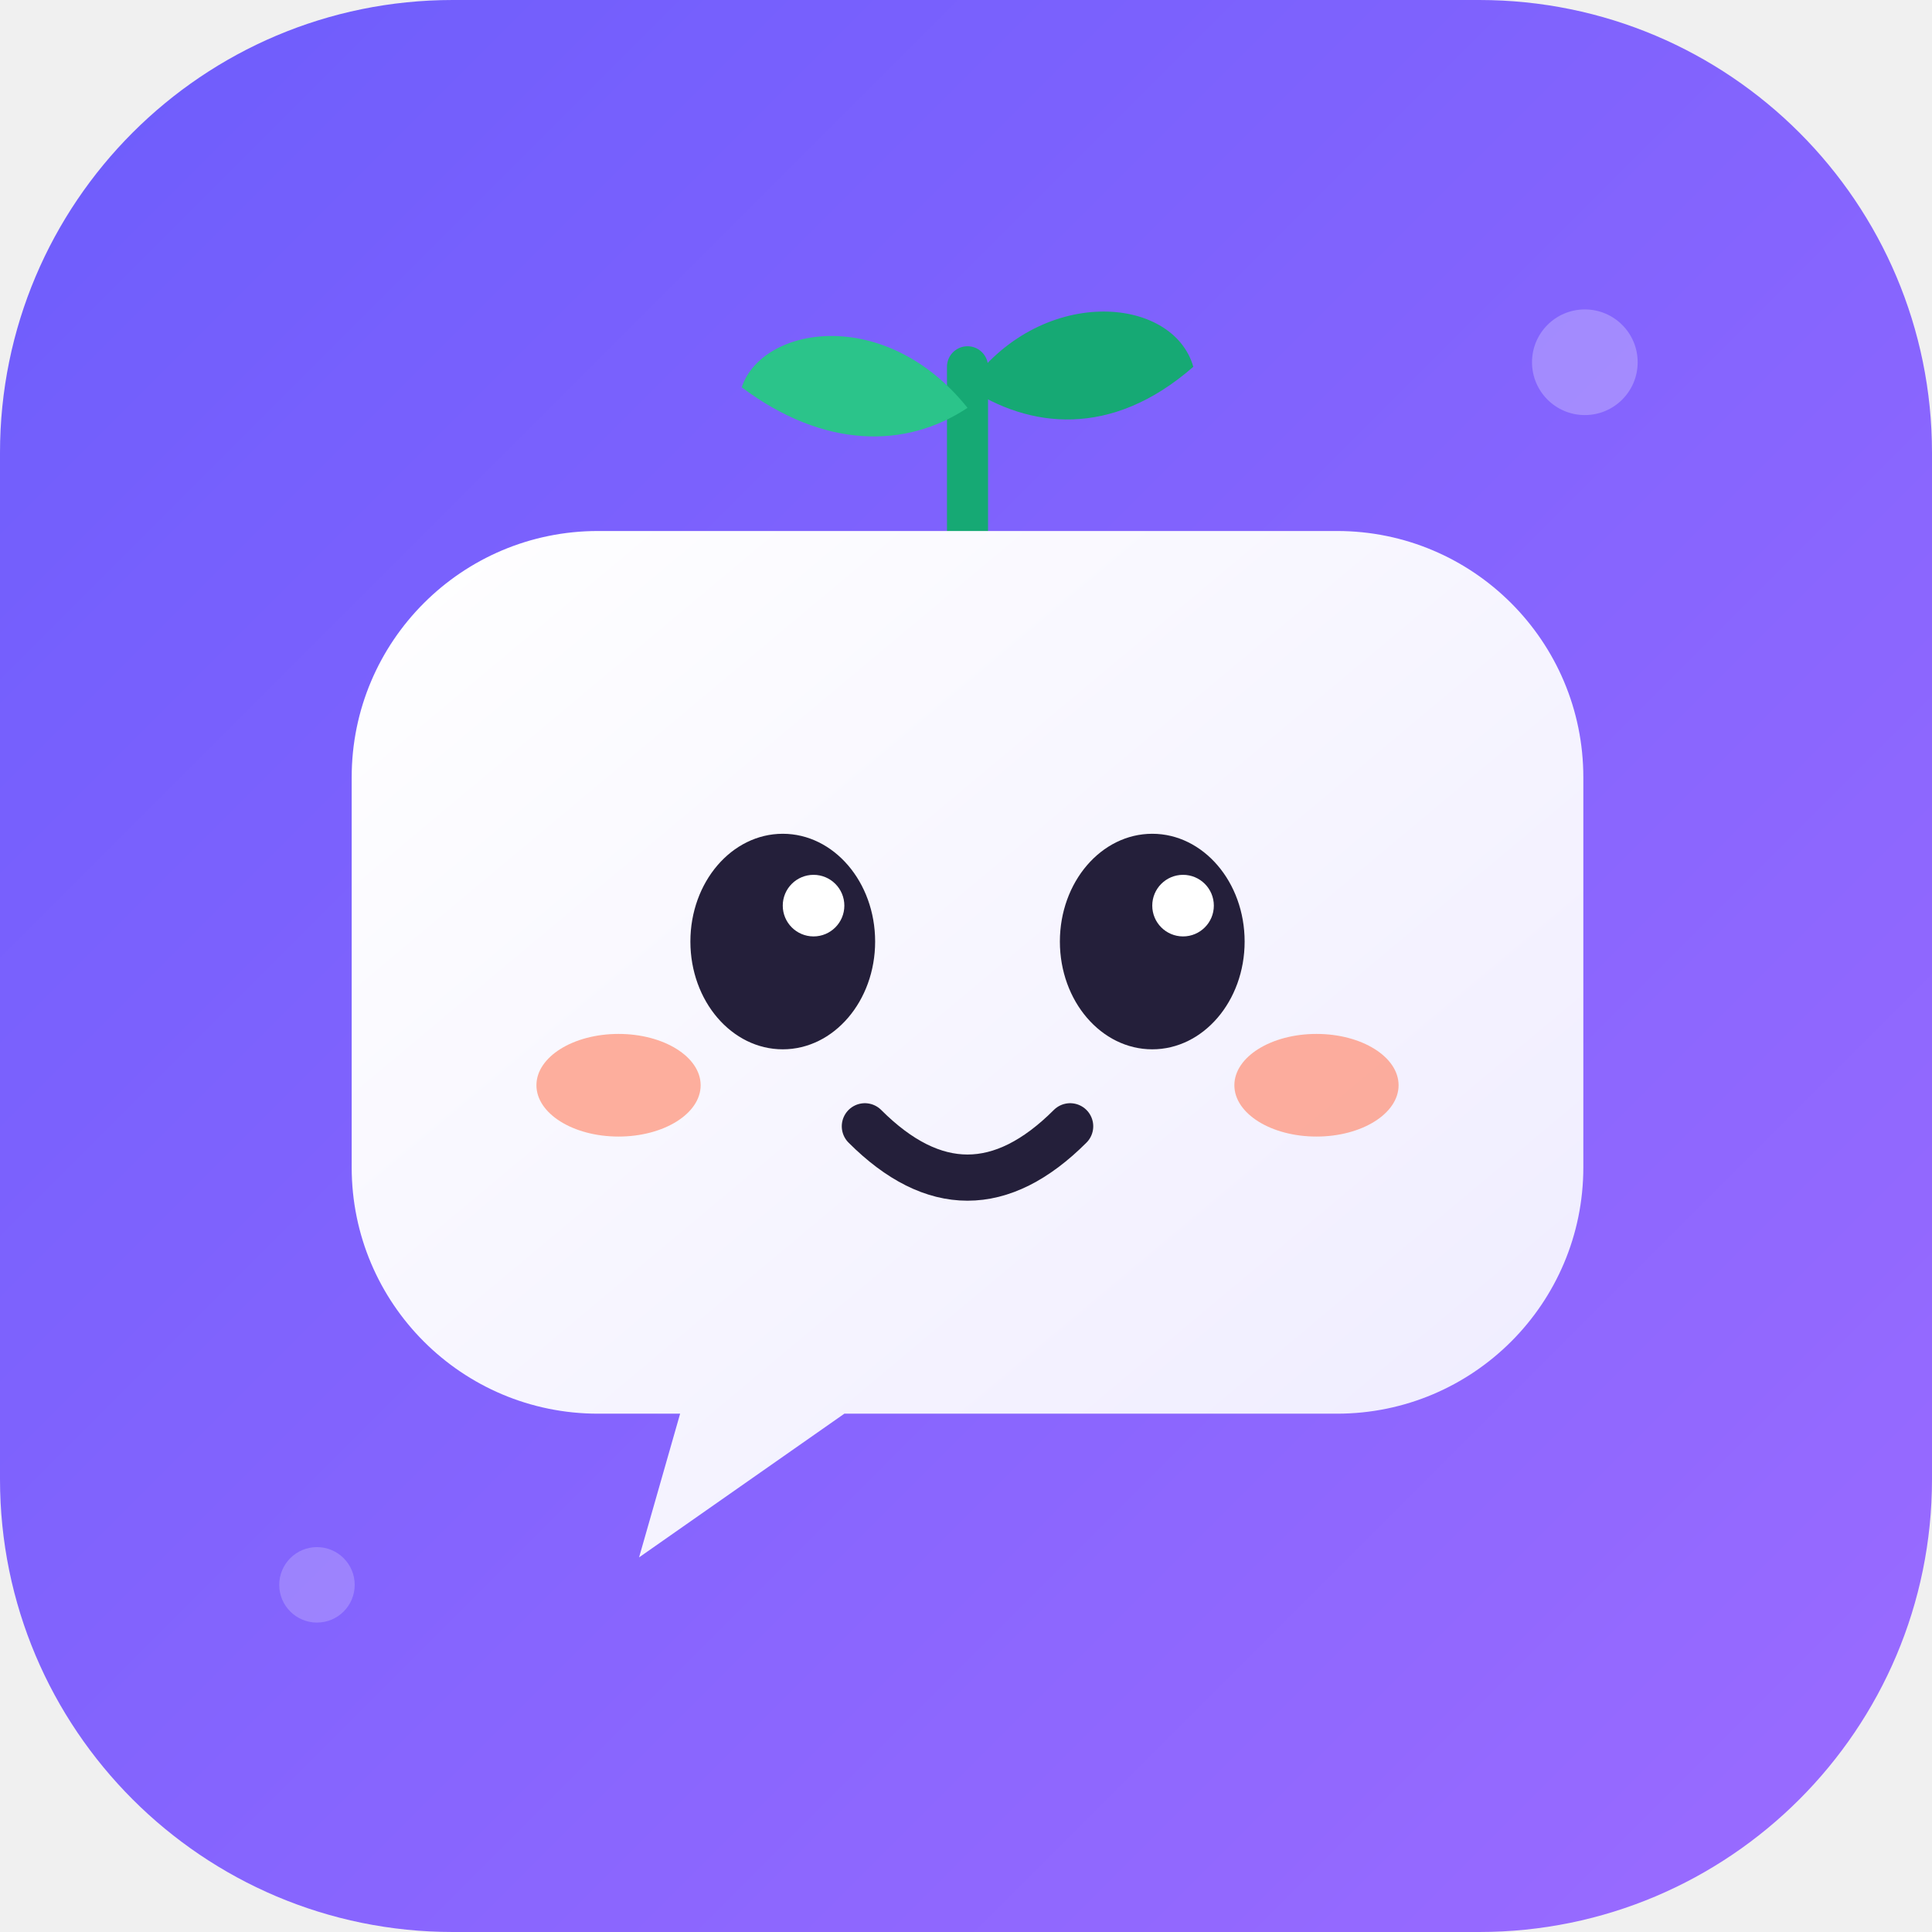
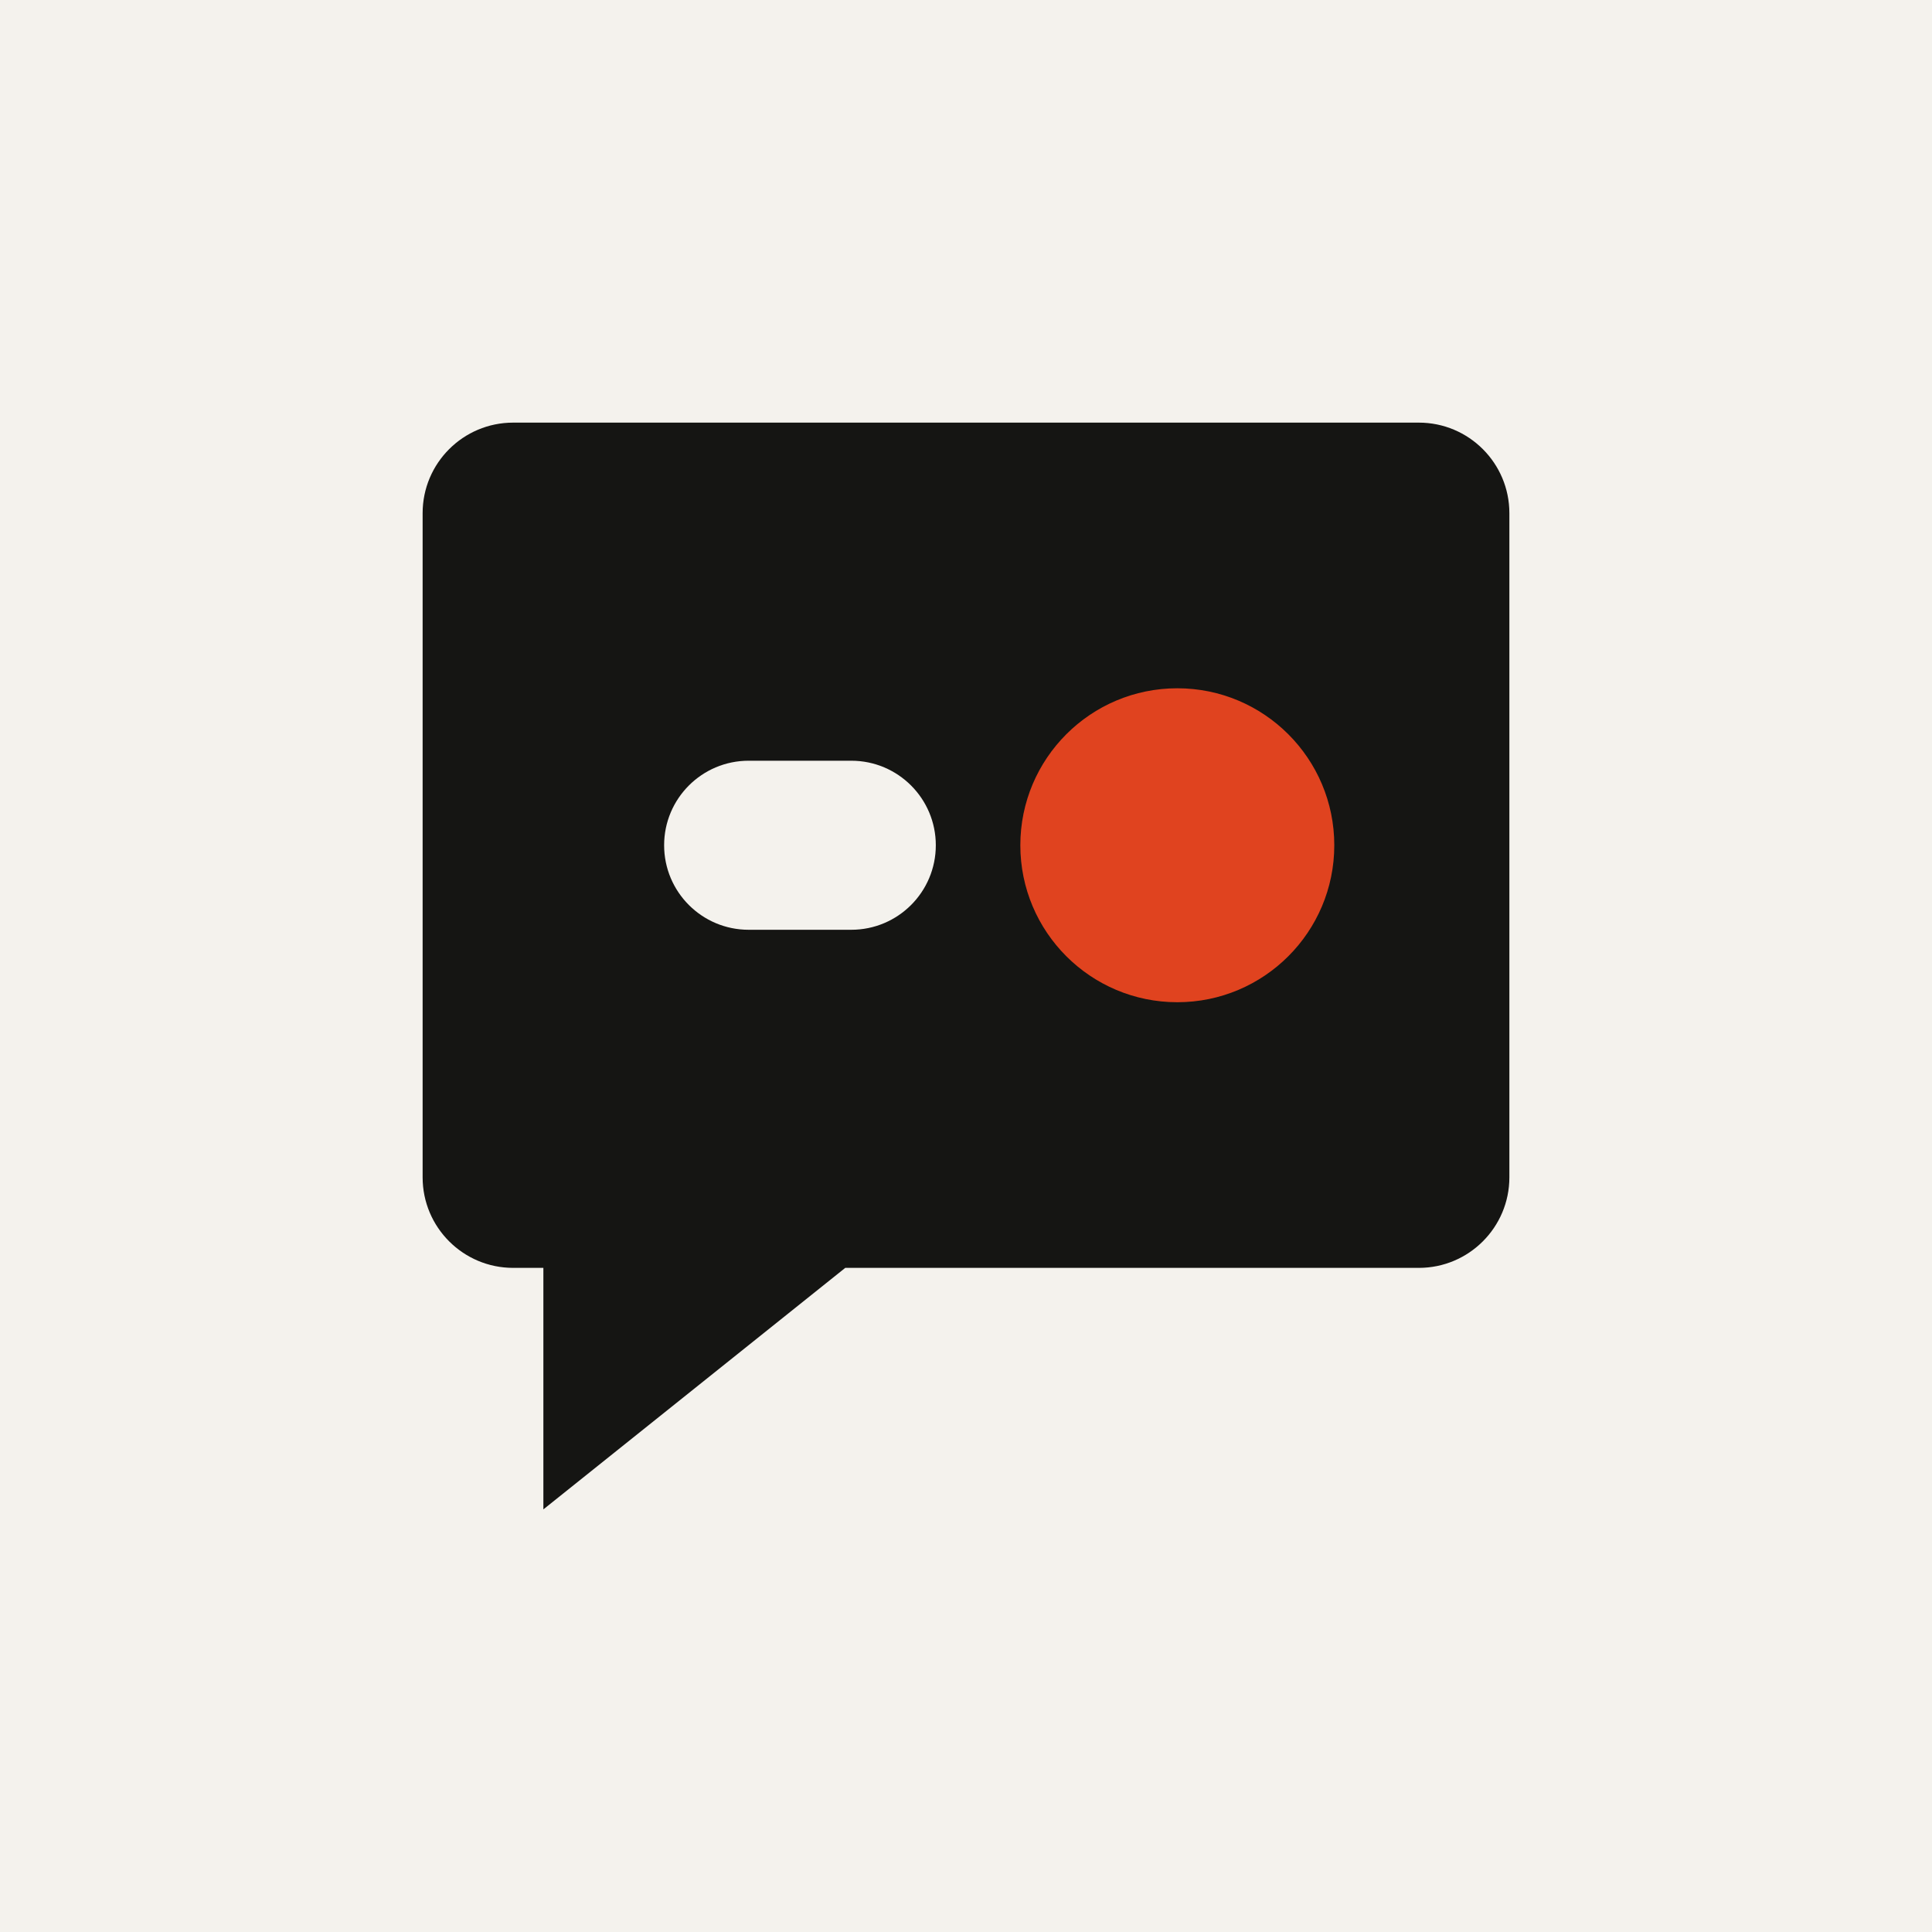
<svg xmlns="http://www.w3.org/2000/svg" viewBox="0 0 512 512">
-   <defs>
-     <linearGradient id="bg" x1="0" y1="0" x2="1" y2="1">
-       <stop offset="0" stop-color="#6d5dfc" />
-       <stop offset="1" stop-color="#9b6bff" />
-     </linearGradient>
-     <linearGradient id="body" x1="0" y1="0" x2="1" y2="1">
-       <stop offset="0" stop-color="#ffffff" />
-       <stop offset="1" stop-color="#eeebff" />
-     </linearGradient>
-   </defs>
-   <rect width="512" height="512" rx="120" fill="url(#bg)" />
-   <circle cx="420" cy="96" r="14" fill="#ffffff" opacity="0.25" />
-   <circle cx="84" cy="420" r="10" fill="#ffffff" opacity="0.2" />
-   <g transform="translate(66 70) scale(2.72)">
-     <path d="M70 26 C70 18 70 14 70 10" stroke="#16a974" stroke-width="4" stroke-linecap="round" fill="none" />
-     <path d="M70 14 C62 4 50 6 48 12 C56 18 64 18 70 14Z" fill="#2bc48a" />
-     <path d="M70 12 C77 2 90 3 92 10 C84 17 76 16 70 12Z" fill="#16a974" />
-     <path d="M34 26 H106 A24 24 0 0 1 130 50 V88 A24 24 0 0 1 106 112 H58 L38 126 L42 112 H34 A24 24 0 0 1 10 88 V50 A24 24 0 0 1 34 26Z" fill="url(#body)" />
-     <ellipse cx="36" cy="80" rx="8" ry="5" fill="#ff8f73" opacity="0.7" />
-     <ellipse cx="104" cy="80" rx="8" ry="5" fill="#ff8f73" opacity="0.7" />
-     <ellipse cx="52" cy="66" rx="9" ry="10.5" fill="#241f3a" />
-     <ellipse cx="88" cy="66" rx="9" ry="10.5" fill="#241f3a" />
-     <circle cx="55" cy="62.5" r="3" fill="#fff" />
-     <circle cx="91" cy="62.5" r="3" fill="#fff" />
-     <path d="M60 84 Q70 94 80 84" stroke="#241f3a" stroke-width="4.5" stroke-linecap="round" fill="none" />
+   <rect width="512" height="512" fill="#f4f2ed" />
+   <g transform="translate(64 64) scale(16)">
+     <path d="M3 4.5A1.5 1.5 0 0 1 4.5 3h15A1.5 1.5 0 0 1 21 4.5v11a1.5 1.5 0 0 1-1.5 1.5H10l-5 4v-4h-.5A1.5 1.5 0 0 1 3 15.5z" fill="#151513" />
+     <circle cx="15.5" cy="10" r="2.6" fill="#e0431f" />
+     <rect x="7" y="8.6" width="4.5" height="2.8" rx="1.4" fill="#f4f2ed" />
  </g>
</svg>
